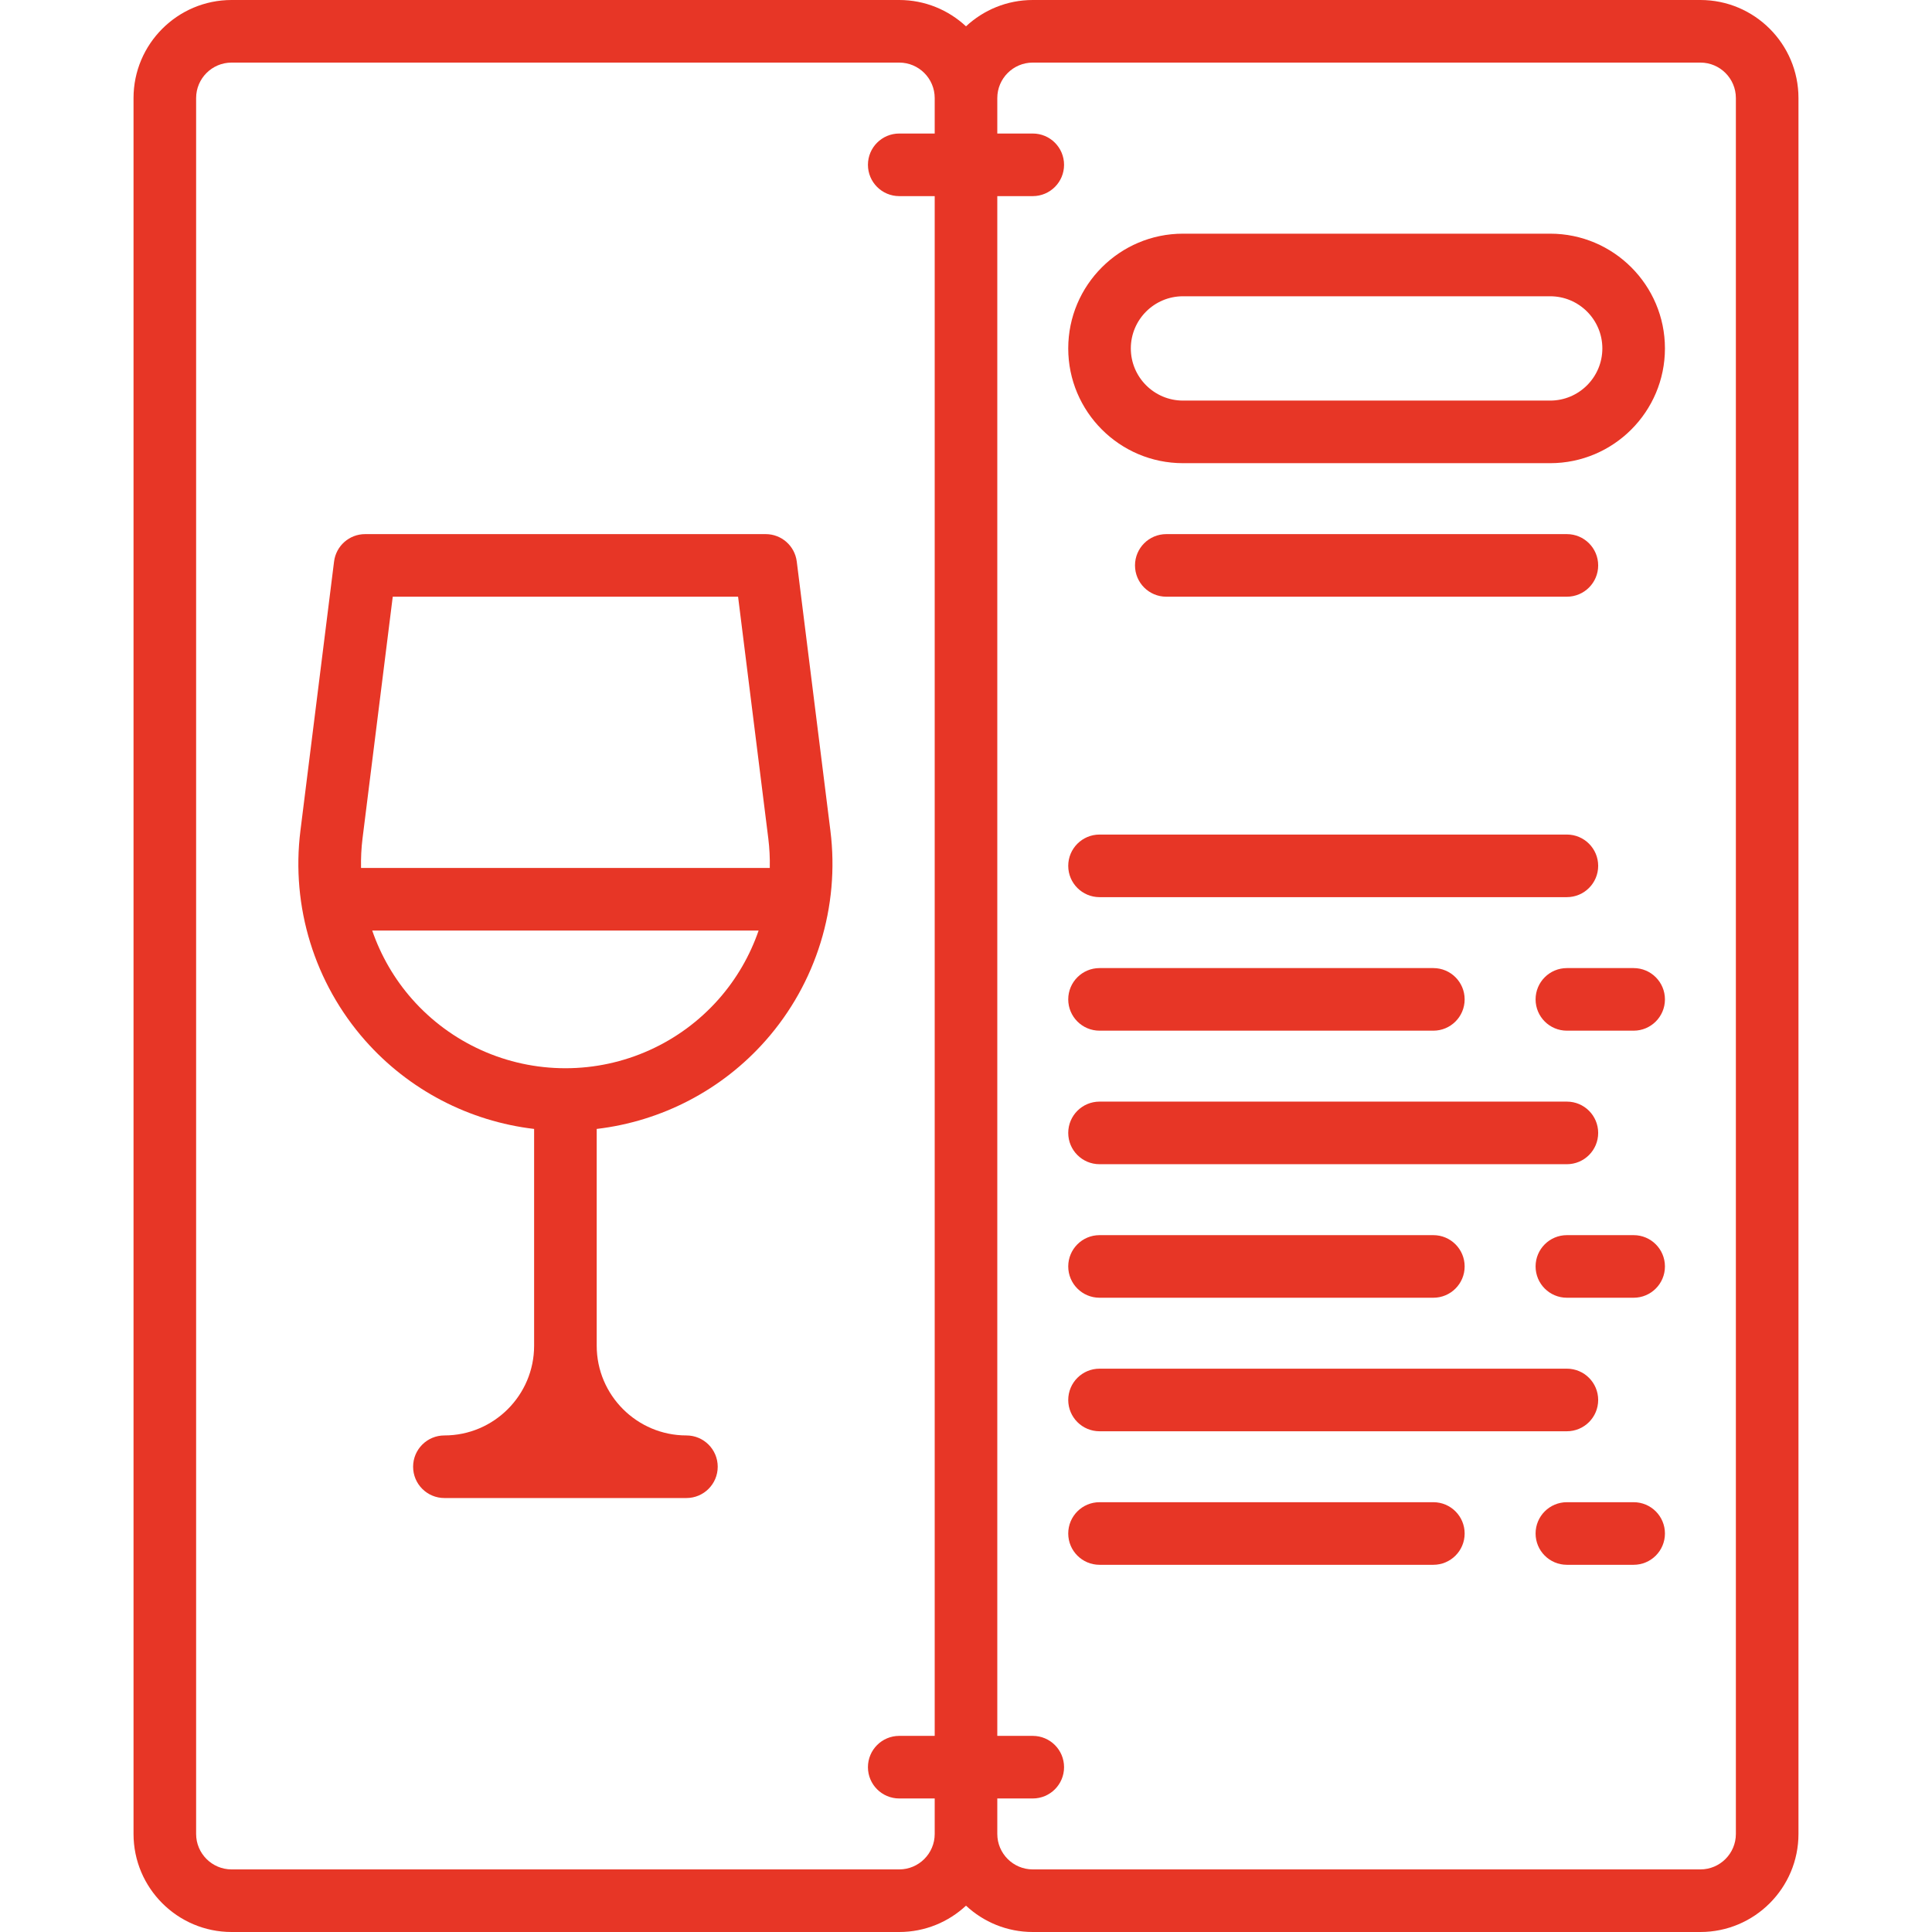
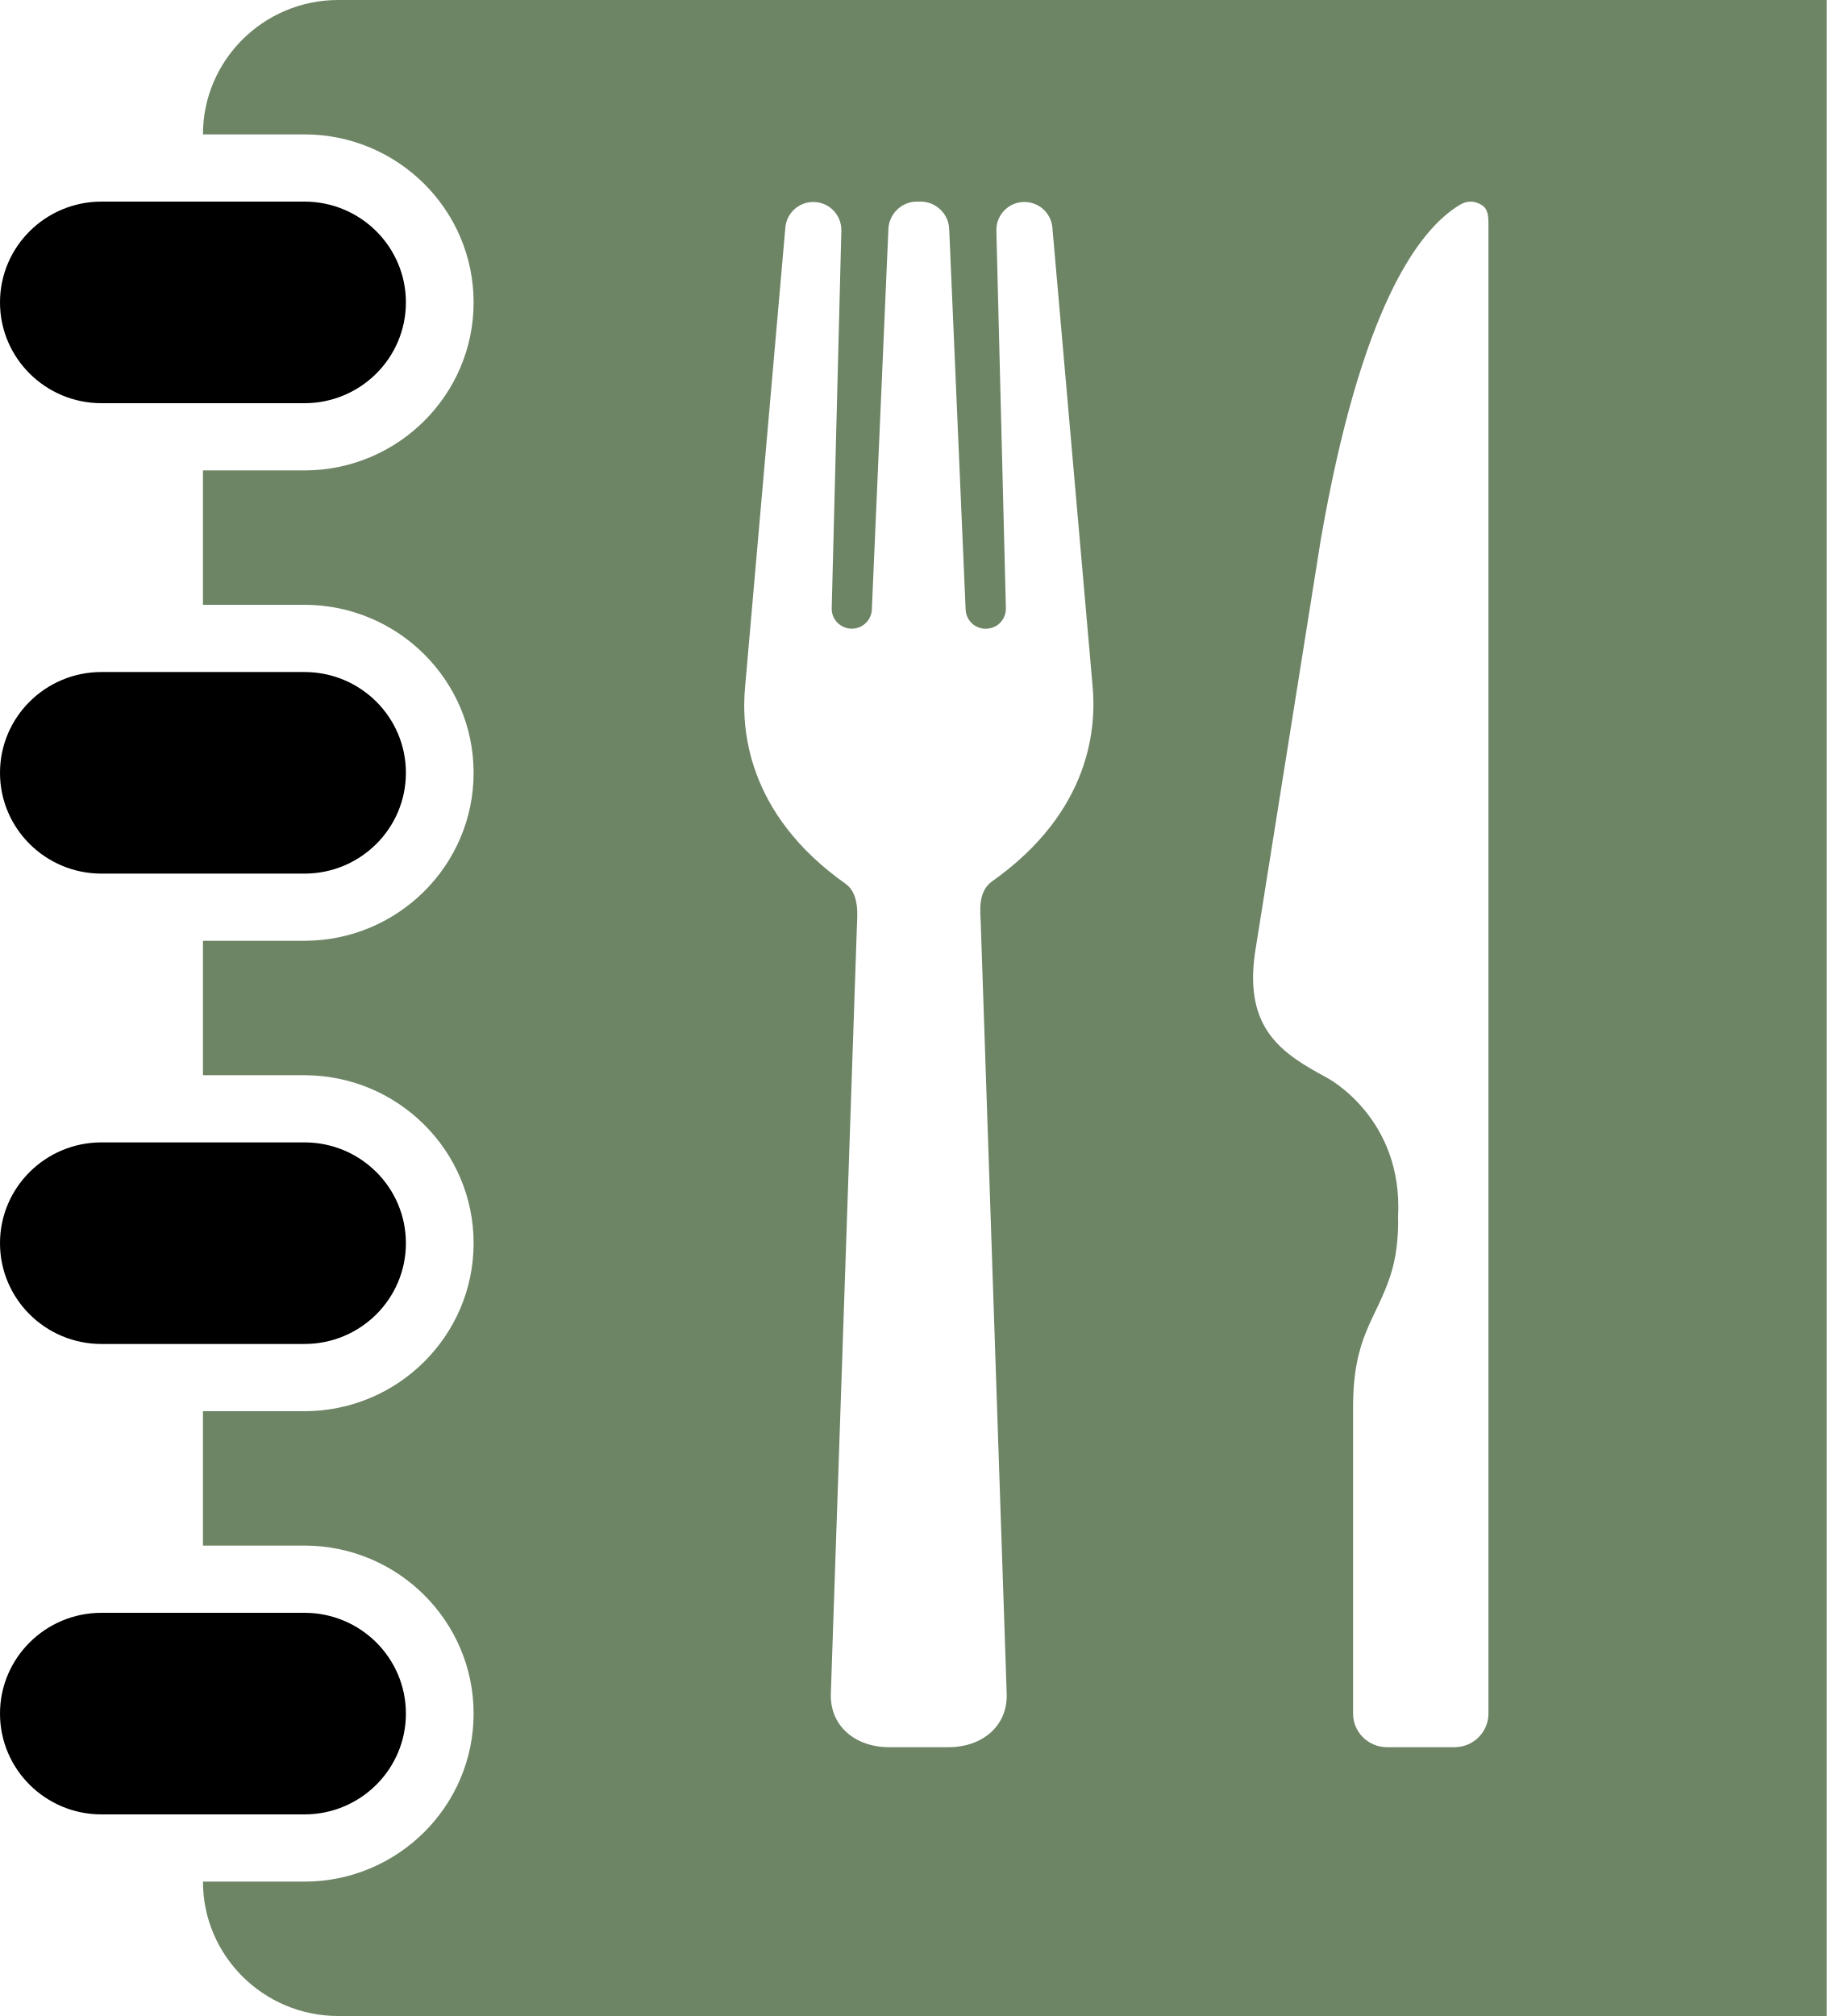
- <svg xmlns="http://www.w3.org/2000/svg" version="1.1" id="Layer_1" x="0px" y="0px" viewBox="0 0 463 463" style="enable-background:new 0 0 463 463;" xml:space="preserve" width="512px" height="512px">
-   <g>
-     <g>
-       <g>
-         <path d="M407.5,0h-160c-6.177,0-11.801,2.399-16,6.31c-4.199-3.911-9.823-6.31-16-6.31h-160C42.542,0,32,10.542,32,23.5v416     c0,12.958,10.542,23.5,23.5,23.5h160c6.177,0,11.801-2.399,16-6.31c4.199,3.911,9.823,6.31,16,6.31h160     c12.958,0,23.5-10.542,23.5-23.5v-416C431,10.542,420.458,0,407.5,0z M224,32h-8.5c-4.142,0-7.5,3.358-7.5,7.5     c0,4.142,3.358,7.5,7.5,7.5h8.5v369h-8.5c-4.142,0-7.5,3.358-7.5,7.5c0,4.142,3.358,7.5,7.5,7.5h8.5v8.5     c0,4.687-3.813,8.5-8.5,8.5h-160c-4.687,0-8.5-3.813-8.5-8.5v-416c0-4.687,3.813-8.5,8.5-8.5h160c4.687,0,8.5,3.813,8.5,8.5V32z      M416,439.5c0,4.687-3.813,8.5-8.5,8.5h-160c-4.687,0-8.5-3.813-8.5-8.5V431h8.5c4.142,0,7.5-3.358,7.5-7.5     c0-4.142-3.358-7.5-7.5-7.5H239V47h8.5c4.142,0,7.5-3.358,7.5-7.5c0-4.142-3.358-7.5-7.5-7.5H239v-8.5c0-4.687,3.813-8.5,8.5-8.5     h160c4.687,0,8.5,3.813,8.5,8.5V439.5z" fill="#e73626" />
-         <path d="M190.942,134.57c-0.469-3.753-3.66-6.57-7.442-6.57h-96c-3.782,0-6.973,2.816-7.442,6.57l-8.064,64.515     c-2.275,18.201,3.382,36.526,15.521,50.277c10.476,11.867,24.933,19.352,40.485,21.185V322.5c0,11.855-9.645,21.5-21.5,21.5     c-4.142,0-7.5,3.358-7.5,7.5c0,4.142,3.358,7.5,7.5,7.5h58c4.142,0,7.5-3.358,7.5-7.5c0-4.142-3.358-7.5-7.5-7.5     c-11.855,0-21.5-9.645-21.5-21.5v-51.953c15.552-1.833,30.01-9.318,40.485-21.185c12.139-13.751,17.796-32.077,15.521-50.277     L190.942,134.57z M172.24,239.435C162.947,249.962,149.563,256,135.521,256h-0.041c-14.042,0-27.426-6.038-36.719-16.565     c-4.282-4.851-7.496-10.449-9.562-16.435h92.604C179.735,228.986,176.522,234.584,172.24,239.435z M184.477,208H86.524     c-0.047-2.343,0.059-4.7,0.353-7.055L94.121,143h82.759l7.243,57.945C184.417,203.3,184.524,205.657,184.477,208z" fill="#e73626" />
-         <path d="M371.5,56h-88C268.336,56,256,68.336,256,83.5s12.336,27.5,27.5,27.5h88c15.164,0,27.5-12.336,27.5-27.5     S386.664,56,371.5,56z M371.5,96h-88c-6.893,0-12.5-5.607-12.5-12.5S276.607,71,283.5,71h88c6.893,0,12.5,5.607,12.5,12.5     S378.393,96,371.5,96z" fill="#e73626" />
-         <path d="M375.5,143c4.142,0,7.5-3.358,7.5-7.5c0-4.142-3.358-7.5-7.5-7.5h-96c-4.142,0-7.5,3.358-7.5,7.5     c0,4.142,3.358,7.5,7.5,7.5H375.5z" fill="#e73626" />
-         <path d="M256,207.5c0,4.142,3.358,7.5,7.5,7.5h112c4.142,0,7.5-3.358,7.5-7.5c0-4.142-3.358-7.5-7.5-7.5h-112     C259.358,200,256,203.358,256,207.5z" fill="#e73626" />
-         <path d="M263.5,247h80c4.142,0,7.5-3.358,7.5-7.5c0-4.142-3.358-7.5-7.5-7.5h-80c-4.142,0-7.5,3.358-7.5,7.5     C256,243.642,259.358,247,263.5,247z" fill="#e73626" />
-         <path d="M391.5,232h-16c-4.142,0-7.5,3.358-7.5,7.5c0,4.142,3.358,7.5,7.5,7.5h16c4.142,0,7.5-3.358,7.5-7.5     C399,235.358,395.642,232,391.5,232z" fill="#e73626" />
-         <path d="M263.5,279h112c4.142,0,7.5-3.358,7.5-7.5c0-4.142-3.358-7.5-7.5-7.5h-112c-4.142,0-7.5,3.358-7.5,7.5     C256,275.642,259.358,279,263.5,279z" fill="#e73626" />
-         <path d="M263.5,311h80c4.142,0,7.5-3.358,7.5-7.5c0-4.142-3.358-7.5-7.5-7.5h-80c-4.142,0-7.5,3.358-7.5,7.5     C256,307.642,259.358,311,263.5,311z" fill="#e73626" />
-         <path d="M391.5,296h-16c-4.142,0-7.5,3.358-7.5,7.5c0,4.142,3.358,7.5,7.5,7.5h16c4.142,0,7.5-3.358,7.5-7.5     C399,299.358,395.642,296,391.5,296z" fill="#e73626" />
-         <path d="M263.5,343h112c4.142,0,7.5-3.358,7.5-7.5c0-4.142-3.358-7.5-7.5-7.5h-112c-4.142,0-7.5,3.358-7.5,7.5     C256,339.642,259.358,343,263.5,343z" fill="#e73626" />
-         <path d="M343.5,360h-80c-4.142,0-7.5,3.358-7.5,7.5c0,4.142,3.358,7.5,7.5,7.5h80c4.142,0,7.5-3.358,7.5-7.5     C351,363.358,347.642,360,343.5,360z" fill="#e73626" />
-         <path d="M391.5,360h-16c-4.142,0-7.5,3.358-7.5,7.5c0,4.142,3.358,7.5,7.5,7.5h16c4.142,0,7.5-3.358,7.5-7.5     C399,363.358,395.642,360,391.5,360z" fill="#e73626" />
+ <svg xmlns="http://www.w3.org/2000/svg" width="29px" height="32px" viewBox="0 0 29 32" version="1.1">
+   <defs />
+   <g id="Caja---Pantalla-Principal" stroke="none" stroke-width="1" fill="none" fill-rule="evenodd">
+     <g id="Desktop-Landscape5" transform="translate(-701, -393)">
+       <g id="Page-1" transform="translate(701, 393)">
+         <path d="M1.611,6.4 L4.833,6.4 C5.723,6.4 6.444,5.683 6.444,4.8 C6.444,3.917 5.723,3.2 4.833,3.2 L1.611,3.2 C0.722,3.2 0,3.917 0,4.8 C0,5.683 0.722,6.4 1.611,6.4" id="Fill-1" fill="#000000" />
+         <path d="M1.611,13.867 L4.833,13.867 C5.723,13.867 6.444,13.15 6.444,12.267 C6.444,11.383 5.723,10.667 4.833,10.667 L1.611,10.667 C0.722,10.667 0,11.383 0,12.267 C0,13.15 0.722,13.867 1.611,13.867" id="Fill-3" fill="#000000" />
+         <path d="M1.611,21.333 L4.833,21.333 C5.723,21.333 6.444,20.617 6.444,19.733 C6.444,18.85 5.723,18.133 4.833,18.133 L1.611,18.133 C0.722,18.133 0,18.85 0,19.733 C0,20.617 0.722,21.333 1.611,21.333" id="Fill-5" fill="#000000" />
+         <path d="M6.444,27.2 C6.444,26.317 5.723,25.6 4.833,25.6 L1.611,25.6 C0.722,25.6 0,26.317 0,27.2 C0,28.083 0.722,28.8 1.611,28.8 L4.833,28.8 C5.723,28.8 6.444,28.083 6.444,27.2" id="Fill-7" fill="#000000" />
+         <path d="M23.63,27.2 C23.63,27.494 23.389,27.733 23.093,27.733 L22.019,27.733 C21.722,27.733 21.481,27.494 21.481,27.2 L21.481,22.332 C21.481,21.209 21.845,20.95 22.074,20.245 C22.22,19.802 22.195,19.319 22.195,19.319 C22.282,17.74 21.066,17.107 21.066,17.107 C20.36,16.726 19.753,16.343 19.922,15.135 L20.965,8.585 C21.601,4.9 22.512,3.65 23.175,3.252 C23.289,3.184 23.397,3.183 23.513,3.248 C23.627,3.312 23.63,3.436 23.63,3.567 L23.63,27.2 Z M15.736,14 C15.523,14.166 15.563,14.466 15.57,14.65 L15.982,26.885 C15.999,27.403 15.586,27.733 15.062,27.733 L14.11,27.733 C13.586,27.733 13.174,27.403 13.19,26.885 L13.603,14.725 C13.609,14.543 13.65,14.204 13.436,14.037 C11.827,12.907 11.77,11.524 11.829,10.902 L12.468,3.611 C12.488,3.381 12.682,3.206 12.911,3.206 C13.032,3.206 13.147,3.254 13.23,3.34 C13.314,3.425 13.359,3.54 13.357,3.661 L13.204,9.654 C13.201,9.741 13.235,9.825 13.297,9.886 C13.358,9.947 13.443,9.981 13.53,9.979 C13.698,9.975 13.833,9.843 13.841,9.677 L14.104,3.634 C14.114,3.394 14.314,3.2 14.557,3.2 L14.615,3.2 C14.859,3.2 15.06,3.394 15.069,3.634 L15.33,9.677 C15.338,9.844 15.474,9.978 15.642,9.98 C15.731,9.981 15.816,9.948 15.876,9.887 C15.938,9.825 15.971,9.742 15.969,9.654 L15.818,3.661 C15.815,3.541 15.861,3.425 15.944,3.34 C16.027,3.254 16.142,3.206 16.264,3.206 C16.493,3.206 16.687,3.382 16.707,3.611 L17.345,10.883 C17.403,11.505 17.346,12.868 15.736,14 L15.736,14 Z M5.37,0 C4.185,0 3.222,0.956 3.222,2.133 L4.833,2.133 C6.313,2.133 7.519,3.329 7.519,4.8 C7.519,6.271 6.313,7.467 4.833,7.467 L3.222,7.467 L3.222,9.6 L4.833,9.6 C6.313,9.6 7.519,10.796 7.519,12.267 C7.519,13.738 6.313,14.933 4.833,14.933 L3.222,14.933 L3.222,17.067 L4.833,17.067 C6.313,17.067 7.519,18.262 7.519,19.733 C7.519,21.204 6.313,22.4 4.833,22.4 L3.222,22.4 L3.222,24.533 L4.833,24.533 C6.313,24.533 7.519,25.729 7.519,27.2 C7.519,28.671 6.313,29.867 4.833,29.867 L3.222,29.867 C3.222,31.044 4.185,32 5.37,32 L29,32 L29,0 L5.37,0 Z" id="Fill-9" fill="#6D8465" />
      </g>
    </g>
  </g>
-   <g>
- </g>
-   <g>
- </g>
-   <g>
- </g>
-   <g>
- </g>
-   <g>
- </g>
-   <g>
- </g>
-   <g>
- </g>
-   <g>
- </g>
-   <g>
- </g>
-   <g>
- </g>
-   <g>
- </g>
-   <g>
- </g>
-   <g>
- </g>
-   <g>
- </g>
-   <g>
- </g>
</svg>
